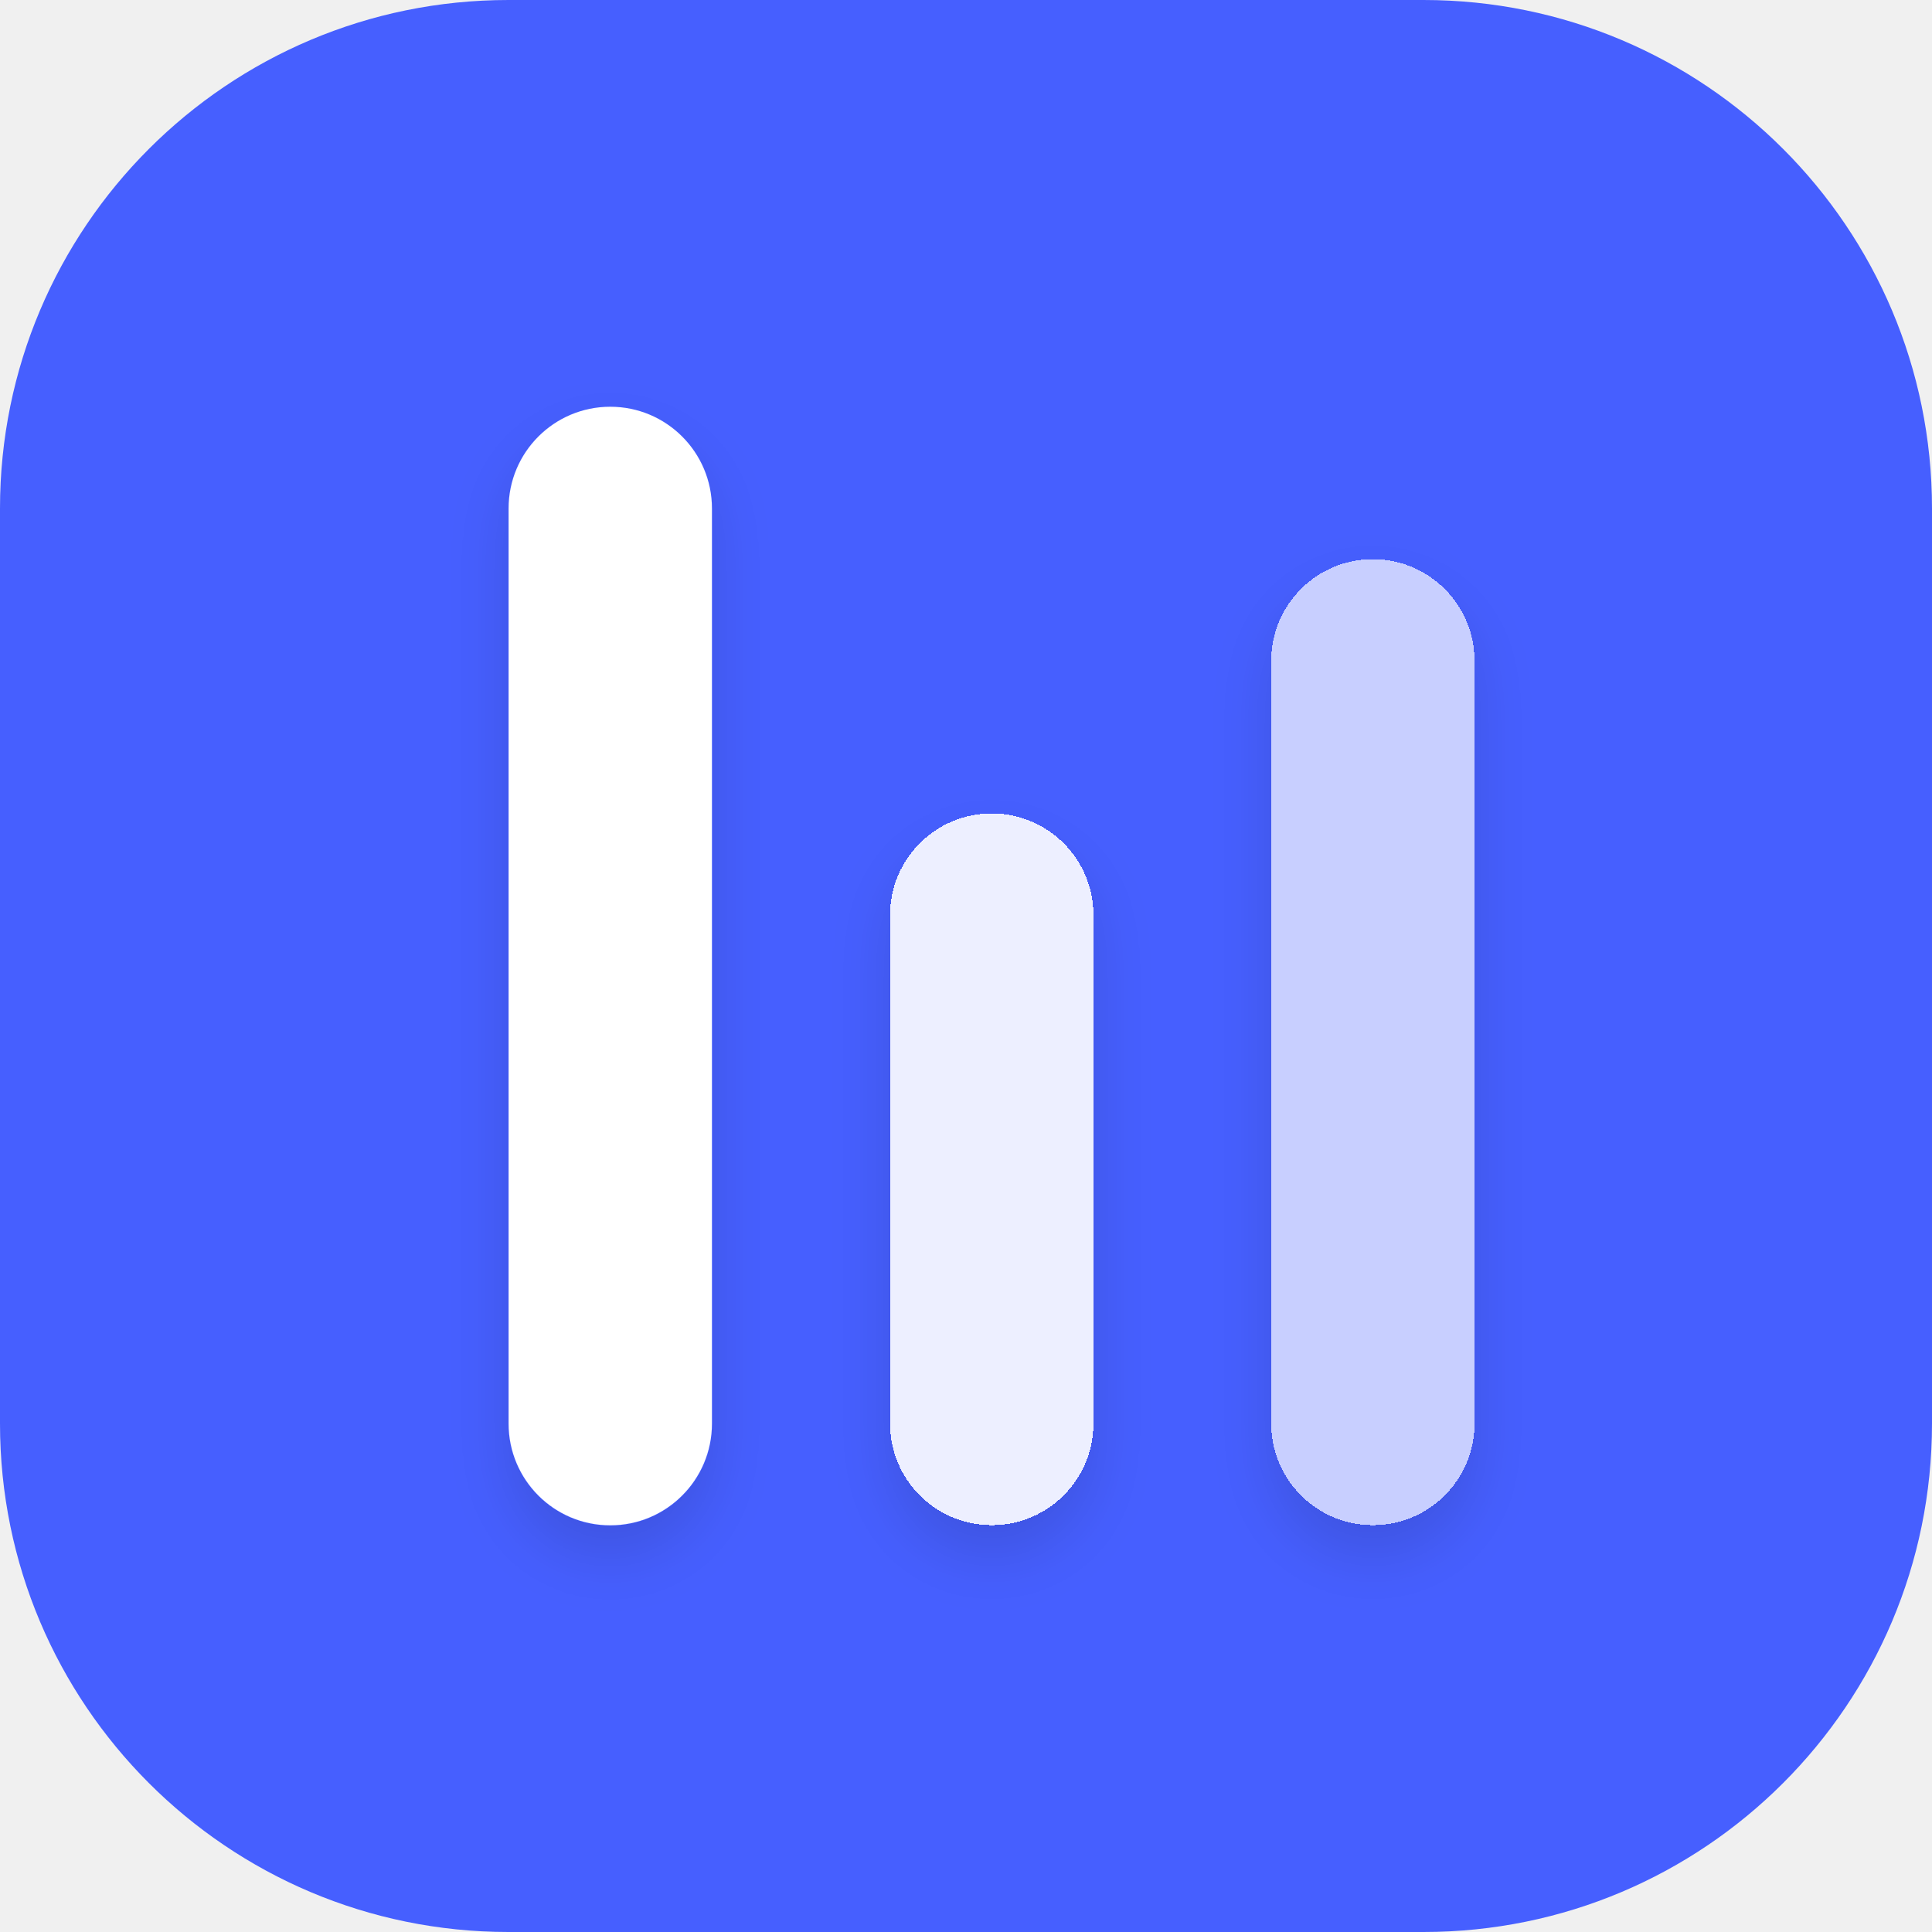
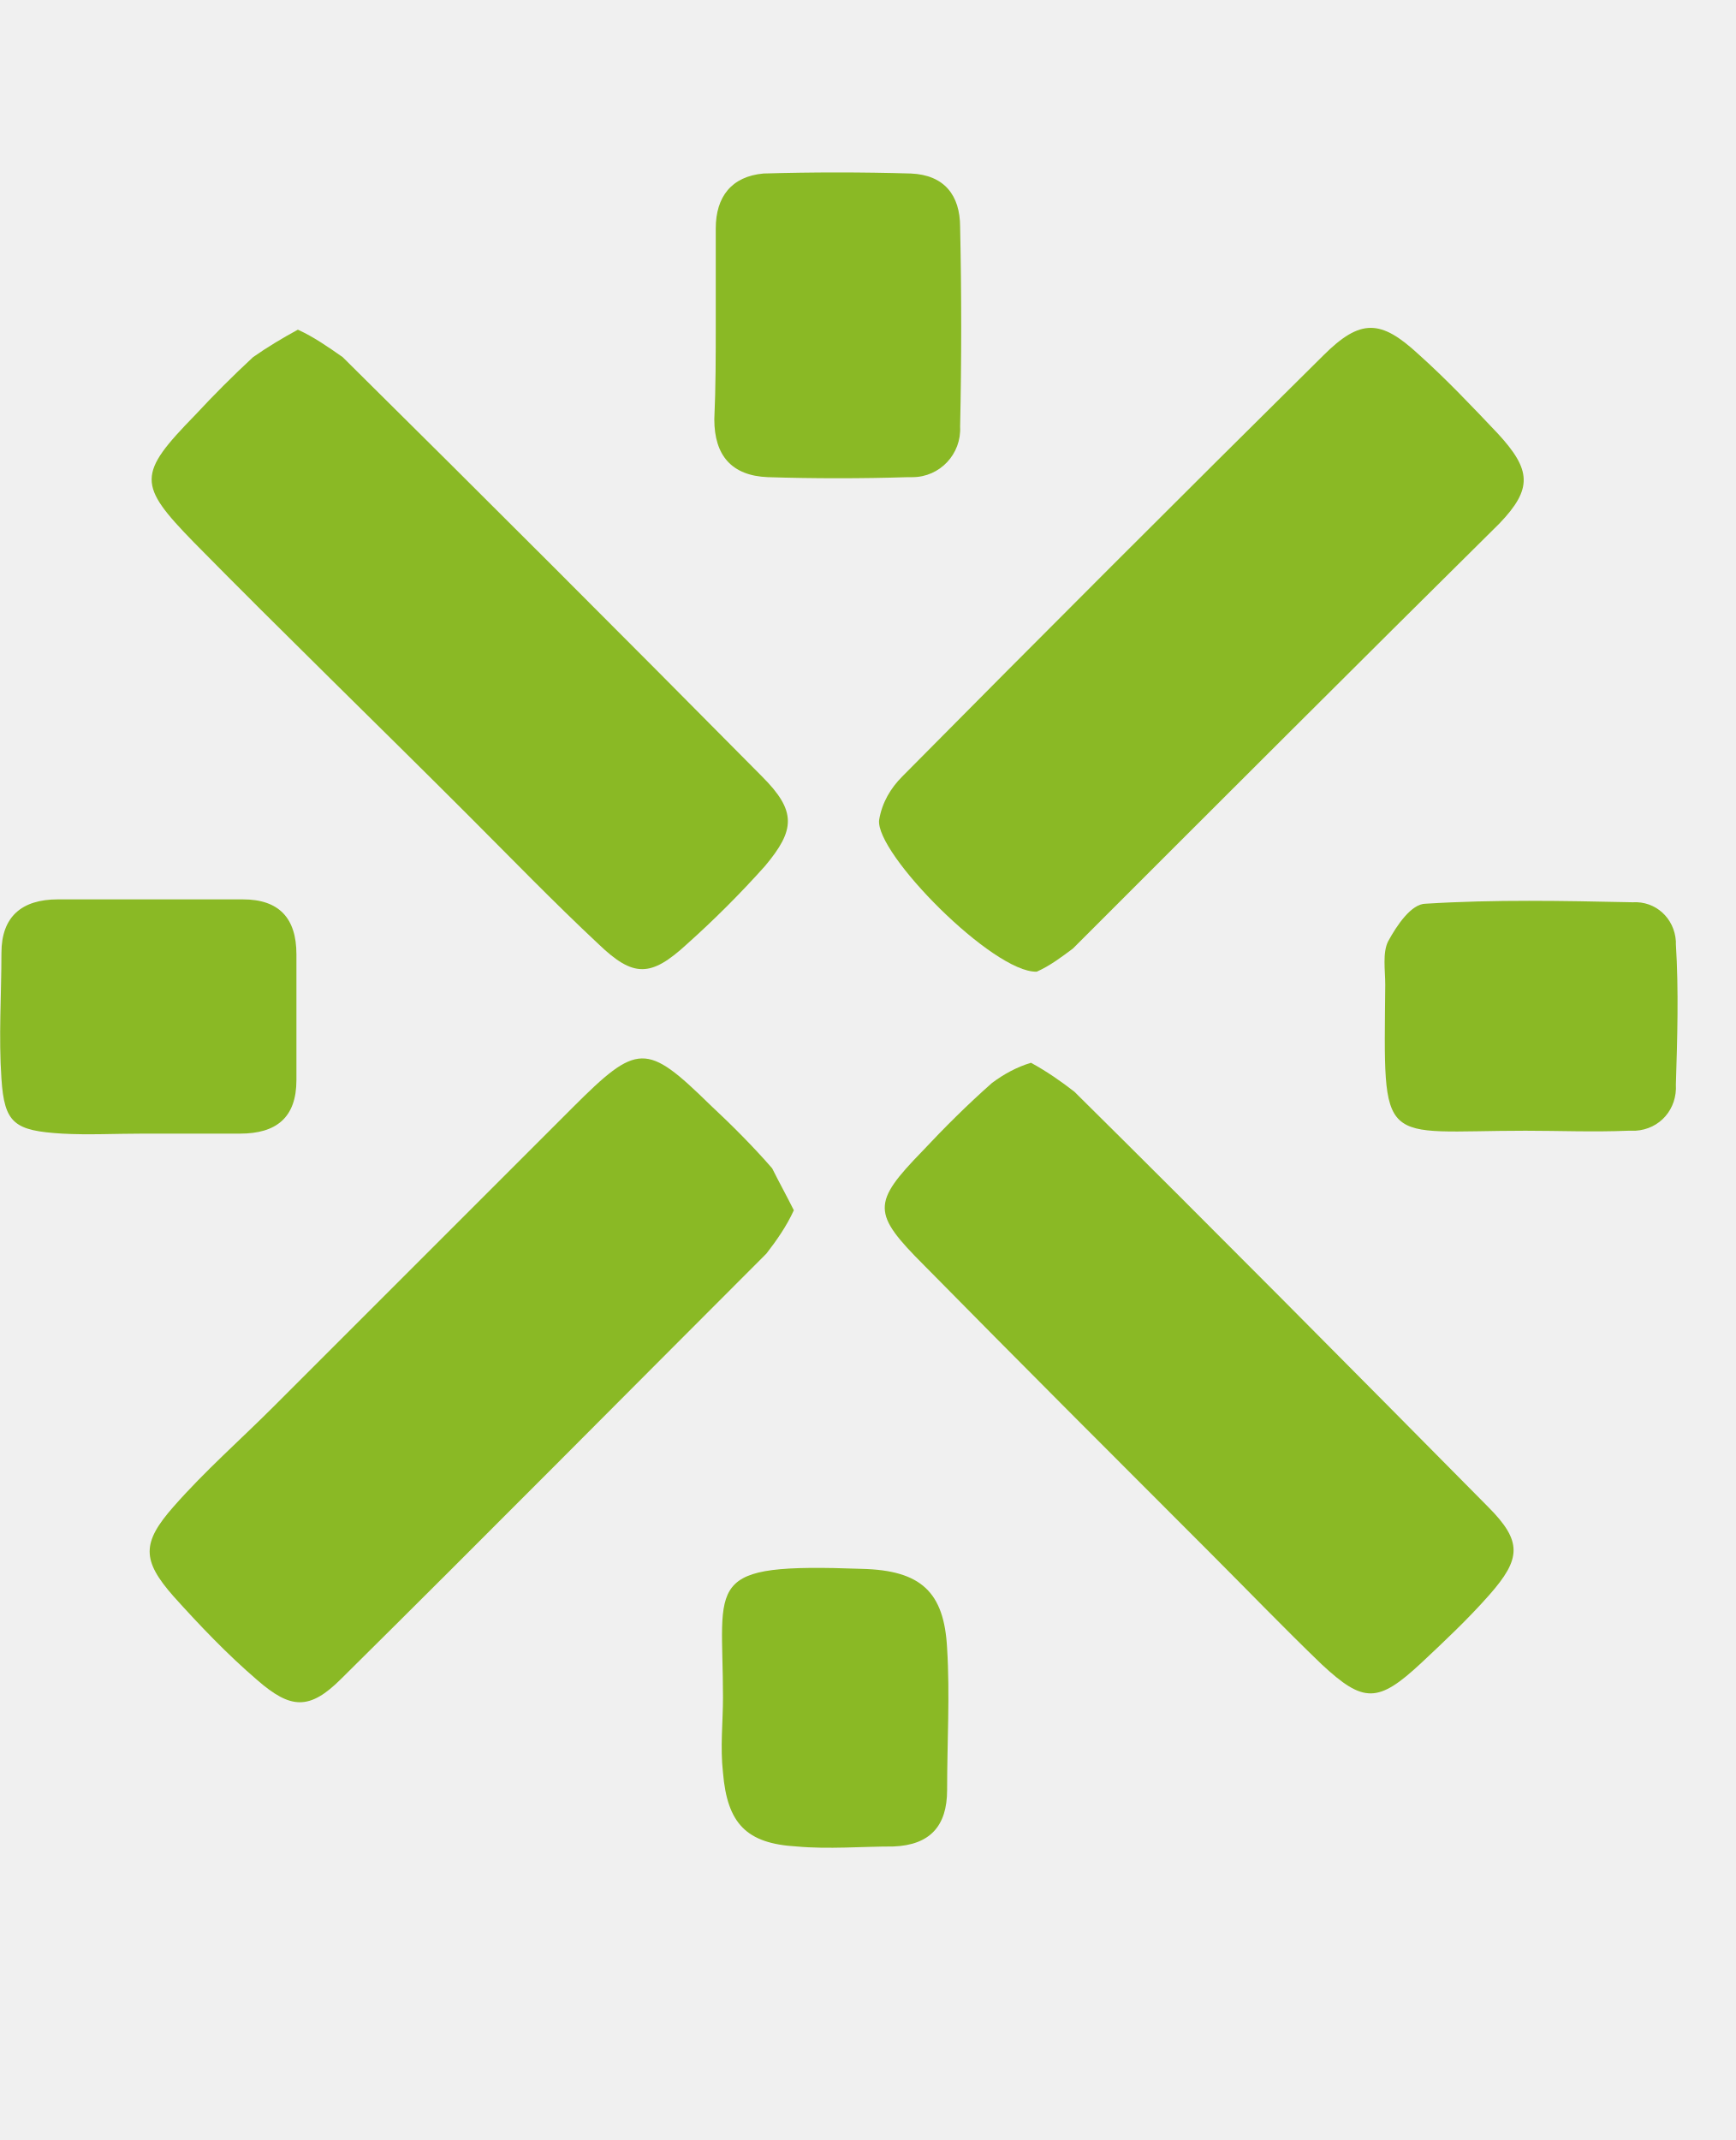
- <svg xmlns="http://www.w3.org/2000/svg" width="32" height="32" viewBox="0 0 32 32" fill="none">
-   <path d="M0 8.421C0 3.77 3.77 0 8.421 0H23.579C28.23 0 32 3.77 32 8.421V23.579C32 28.23 28.23 32 23.579 32H8.421C3.77 32 0 28.23 0 23.579V8.421Z" fill="#465FFF" />
-   <g filter="url(#filter0_d_1884_16361)">
-     <path d="M8.424 8.422C8.424 7.491 9.178 6.737 10.108 6.737C11.038 6.737 11.792 7.491 11.792 8.422V23.579C11.792 24.51 11.038 25.264 10.108 25.264C9.178 25.264 8.424 24.51 8.424 23.579V8.422Z" fill="white" />
-   </g>
-   <g filter="url(#filter1_d_1884_16361)">
-     <path d="M14.742 15.157C14.742 14.227 15.496 13.473 16.426 13.473C17.357 13.473 18.111 14.227 18.111 15.157V23.578C18.111 24.508 17.357 25.262 16.426 25.262C15.496 25.262 14.742 24.508 14.742 23.578V15.157Z" fill="white" fill-opacity="0.9" shape-rendering="crispEdges" />
-   </g>
-   <g filter="url(#filter2_d_1884_16361)">
-     <path d="M21.055 10.946C21.055 10.016 21.809 9.262 22.739 9.262C23.669 9.262 24.423 10.016 24.423 10.946V23.578C24.423 24.508 23.669 25.262 22.739 25.262C21.809 25.262 21.055 24.508 21.055 23.578V10.946Z" fill="white" fill-opacity="0.7" shape-rendering="crispEdges" />
-   </g>
-   <defs>
-     <filter id="filter0_d_1884_16361" x="7.424" y="6.237" width="5.368" height="20.526" filterUnits="userSpaceOnUse" color-interpolation-filters="sRGB">
-       <feFlood flood-opacity="0" result="BackgroundImageFix" />
-       <feColorMatrix in="SourceAlpha" type="matrix" values="0 0 0 0 0 0 0 0 0 0 0 0 0 0 0 0 0 0 127 0" result="hardAlpha" />
-       <feOffset dy="0.5" />
-       <feGaussianBlur stdDeviation="0.5" />
-       <feComposite in2="hardAlpha" operator="out" />
-       <feColorMatrix type="matrix" values="0 0 0 0 0 0 0 0 0 0 0 0 0 0 0 0 0 0 0.12 0" />
-       <feBlend mode="normal" in2="BackgroundImageFix" result="effect1_dropShadow_1884_16361" />
-       <feBlend mode="normal" in="SourceGraphic" in2="effect1_dropShadow_1884_16361" result="shape" />
-     </filter>
-     <filter id="filter1_d_1884_16361" x="13.742" y="12.973" width="5.368" height="13.789" filterUnits="userSpaceOnUse" color-interpolation-filters="sRGB">
-       <feFlood flood-opacity="0" result="BackgroundImageFix" />
-       <feColorMatrix in="SourceAlpha" type="matrix" values="0 0 0 0 0 0 0 0 0 0 0 0 0 0 0 0 0 0 127 0" result="hardAlpha" />
-       <feOffset dy="0.5" />
-       <feGaussianBlur stdDeviation="0.5" />
-       <feComposite in2="hardAlpha" operator="out" />
-       <feColorMatrix type="matrix" values="0 0 0 0 0 0 0 0 0 0 0 0 0 0 0 0 0 0 0.12 0" />
-       <feBlend mode="normal" in2="BackgroundImageFix" result="effect1_dropShadow_1884_16361" />
-       <feBlend mode="normal" in="SourceGraphic" in2="effect1_dropShadow_1884_16361" result="shape" />
-     </filter>
-     <filter id="filter2_d_1884_16361" x="20.055" y="8.762" width="5.368" height="18" filterUnits="userSpaceOnUse" color-interpolation-filters="sRGB">
-       <feFlood flood-opacity="0" result="BackgroundImageFix" />
-       <feColorMatrix in="SourceAlpha" type="matrix" values="0 0 0 0 0 0 0 0 0 0 0 0 0 0 0 0 0 0 127 0" result="hardAlpha" />
-       <feOffset dy="0.5" />
-       <feGaussianBlur stdDeviation="0.5" />
-       <feComposite in2="hardAlpha" operator="out" />
-       <feColorMatrix type="matrix" values="0 0 0 0 0 0 0 0 0 0 0 0 0 0 0 0 0 0 0.12 0" />
-       <feBlend mode="normal" in2="BackgroundImageFix" result="effect1_dropShadow_1884_16361" />
-       <feBlend mode="normal" in="SourceGraphic" in2="effect1_dropShadow_1884_16361" result="shape" />
-     </filter>
-   </defs>
+ <svg xmlns="http://www.w3.org/2000/svg" viewBox="0 0 120 148">
+   <style>.i{fill:#8AB925}</style>
+   <path class="i" d="M71.7,67.2c-3,0.1-11.2-8.2-10.9-10.5c0.2-1.2,0.8-2.2,1.6-3c9.6-9.7,19.3-19.4,29.1-29.1c2.6-2.6,4-2.5,6.6-0.1c1.9,1.7,3.7,3.6,5.5,5.5c2.3,2.5,2.4,3.8,0.1,6.2C93.8,46,84,55.8,74.2,65.6C73.4,66.2,72.6,66.8,71.7,67.2" />
+   <path class="i" d="M54.9,83.7c-0.5,1.1-1.2,2.1-1.9,3c-9.8,9.8-19.5,19.6-29.4,29.4c-2.2,2.2-3.5,2.1-5.8,0.1c-2.1-1.8-4-3.8-5.8-5.8c-2.2-2.5-2.2-3.7,0-6.2s4.6-4.6,6.9-6.9c6.9-6.9,13.8-13.8,20.7-20.7c4.5-4.5,5.1-4.5,9.5-0.2c1.5,1.4,3,2.9,4.3,4.4C53.9,81.8,54.4,82.7,54.9,83.7" />
+   <path class="i" d="M71.3,73.5c1.1,0.6,2.1,1.3,3,2c9.6,9.5,19.1,19.1,28.6,28.7c2.4,2.4,2.3,3.6,0.1,6.1c-1.5,1.7-3.1,3.2-4.7,4.7c-3,2.8-4,2.8-6.9,0.1c-2.6-2.5-5.1-5.1-7.6-7.6c-6.7-6.7-13.3-13.3-19.9-20c-3.6-3.6-3.6-4.3-0.1-7.9c1.5-1.6,3.1-3.2,4.8-4.7C69.4,74.3,70.3,73.8,71.3,73.5" />
+   <path class="i" d="M20.6,22.8c1.1,0.5,2.1,1.2,3.1,1.9c9.7,9.6,19.4,19.3,29,29c2.4,2.4,2.3,3.7,0.2,6.2c-1.7,1.9-3.5,3.7-5.4,5.4c-2.5,2.3-3.7,2.3-6.1,0c-3.1-2.9-6.1-6-9.1-9C26,50,19.6,43.8,13.4,37.5c-3.9-4-3.9-4.7,0.1-8.8c1.3-1.4,2.6-2.7,4-4C18.5,24,19.5,23.4,20.6,22.8" />
+   <path class="i" d="M49.5,22.4v-6.6c0-2.2,1.1-3.6,3.3-3.8c3.4-0.1,6.8-0.1,10.2,0c2.3,0.1,3.4,1.5,3.4,3.7c0.1,4.6,0.1,9.2,0,13.8c0.1,1.9-1.4,3.5-3.3,3.5c-0.1,0-0.2,0-0.3,0c-3.2,0.1-6.5,0.1-9.7,0c-2.5-0.1-3.7-1.5-3.7-4C49.5,26.8,49.5,24.6,49.5,22.4" />
+   <path class="i" d="M9.9,78.4c-1.9,0-3.8,0.1-5.6,0c-3.3-0.2-4-0.7-4.2-3.8c-0.2-2.9,0-5.8,0-8.7c0-2.5,1.4-3.7,3.9-3.7c4.3,0,8.5,0,12.8,0c2.5,0,3.7,1.3,3.7,3.8c0,2.9,0,5.8,0,8.7c0,2.6-1.4,3.7-3.9,3.7L9.9,78.4L9.9,78.4z" />
+   <path class="i" d="M105.5,78.2c-10.2,0-9.8,1.4-9.7-10.1c0-1-0.2-2.2,0.2-3c0.6-1.1,1.6-2.6,2.6-2.6c4.8-0.3,9.5-0.2,14.3-0.1c1.6-0.1,2.9,1.1,3,2.7c0,0.1,0,0.1,0,0.2c0.2,3.2,0.1,6.5,0,9.7c0.1,1.7-1.1,3.1-2.8,3.2c-0.2,0-0.3,0-0.5,0C110.2,78.3,107.8,78.2,105.5,78.2" />
+   <path class="i" d="M50,117.4c0-8.1-1.5-9.3,9.6-8.9c4.1,0.1,5.7,1.6,5.9,5.5c0.2,3.2,0,6.5,0,9.8c0,2.5-1.2,3.8-3.7,3.9c-2.2,0-4.5,0.2-6.7,0c-3.5-0.2-4.8-1.6-5.1-5.1C49.8,120.8,50,119.1,50,117.4" />
</svg>
